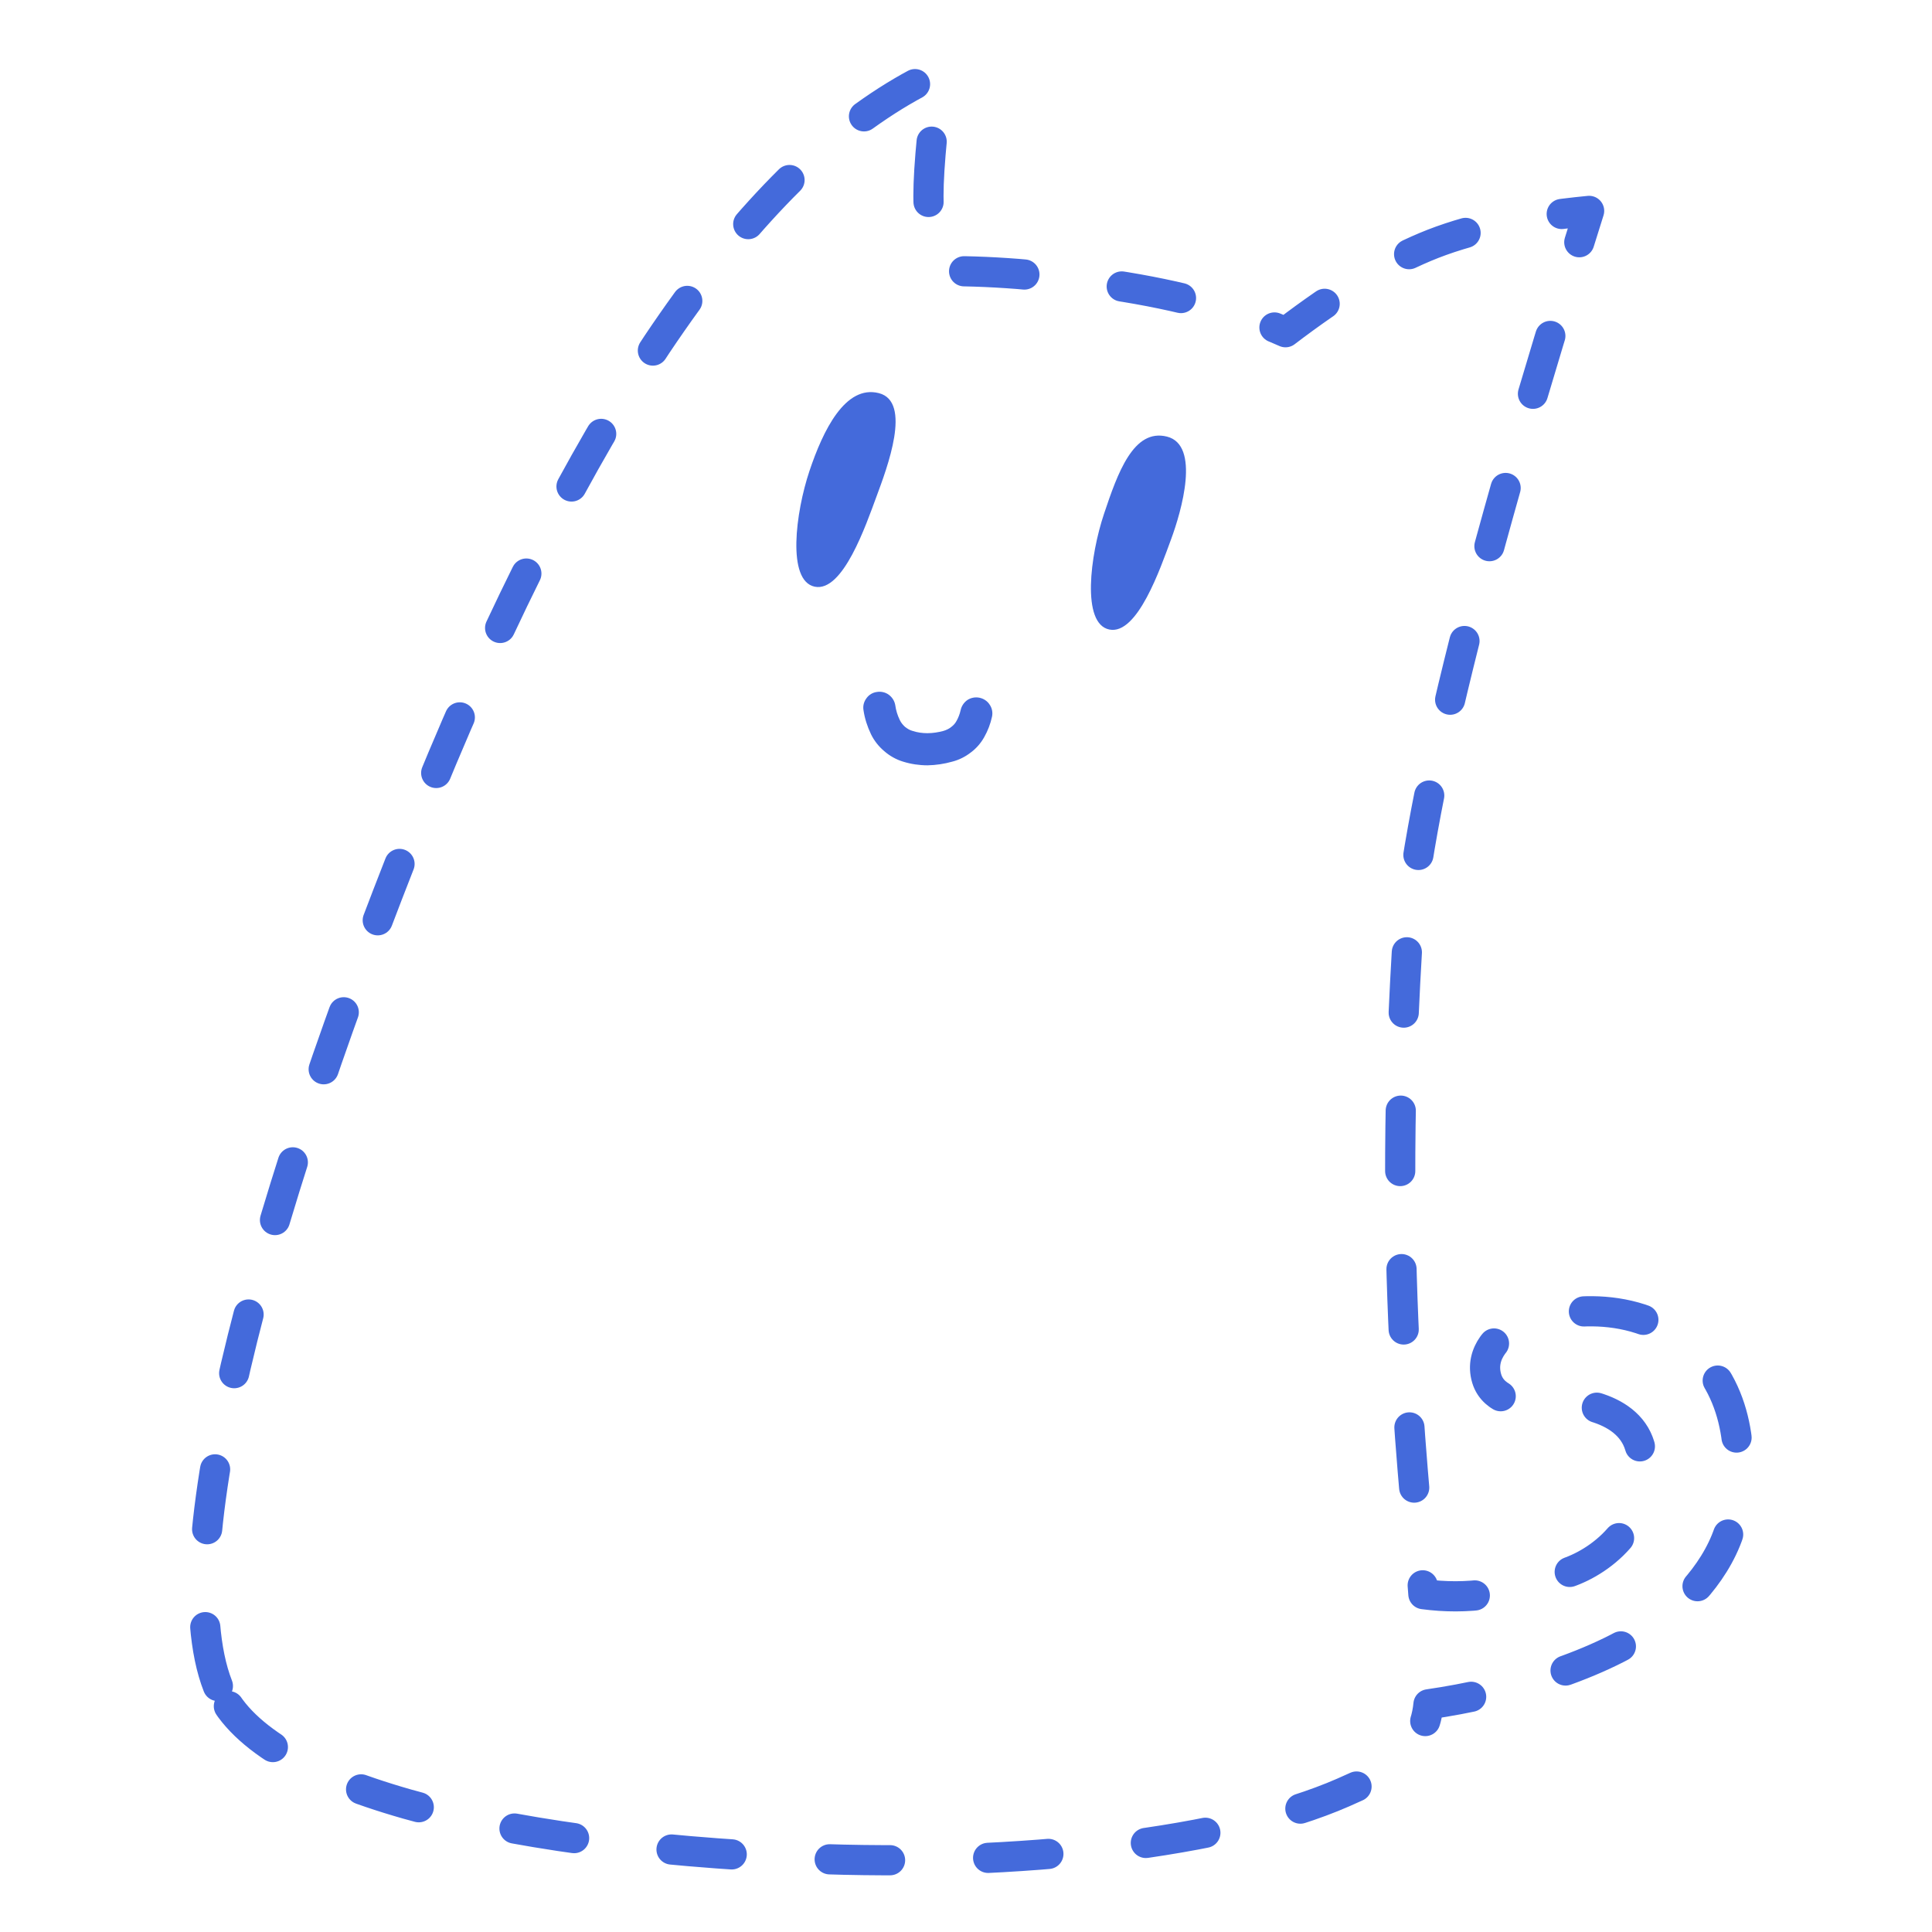
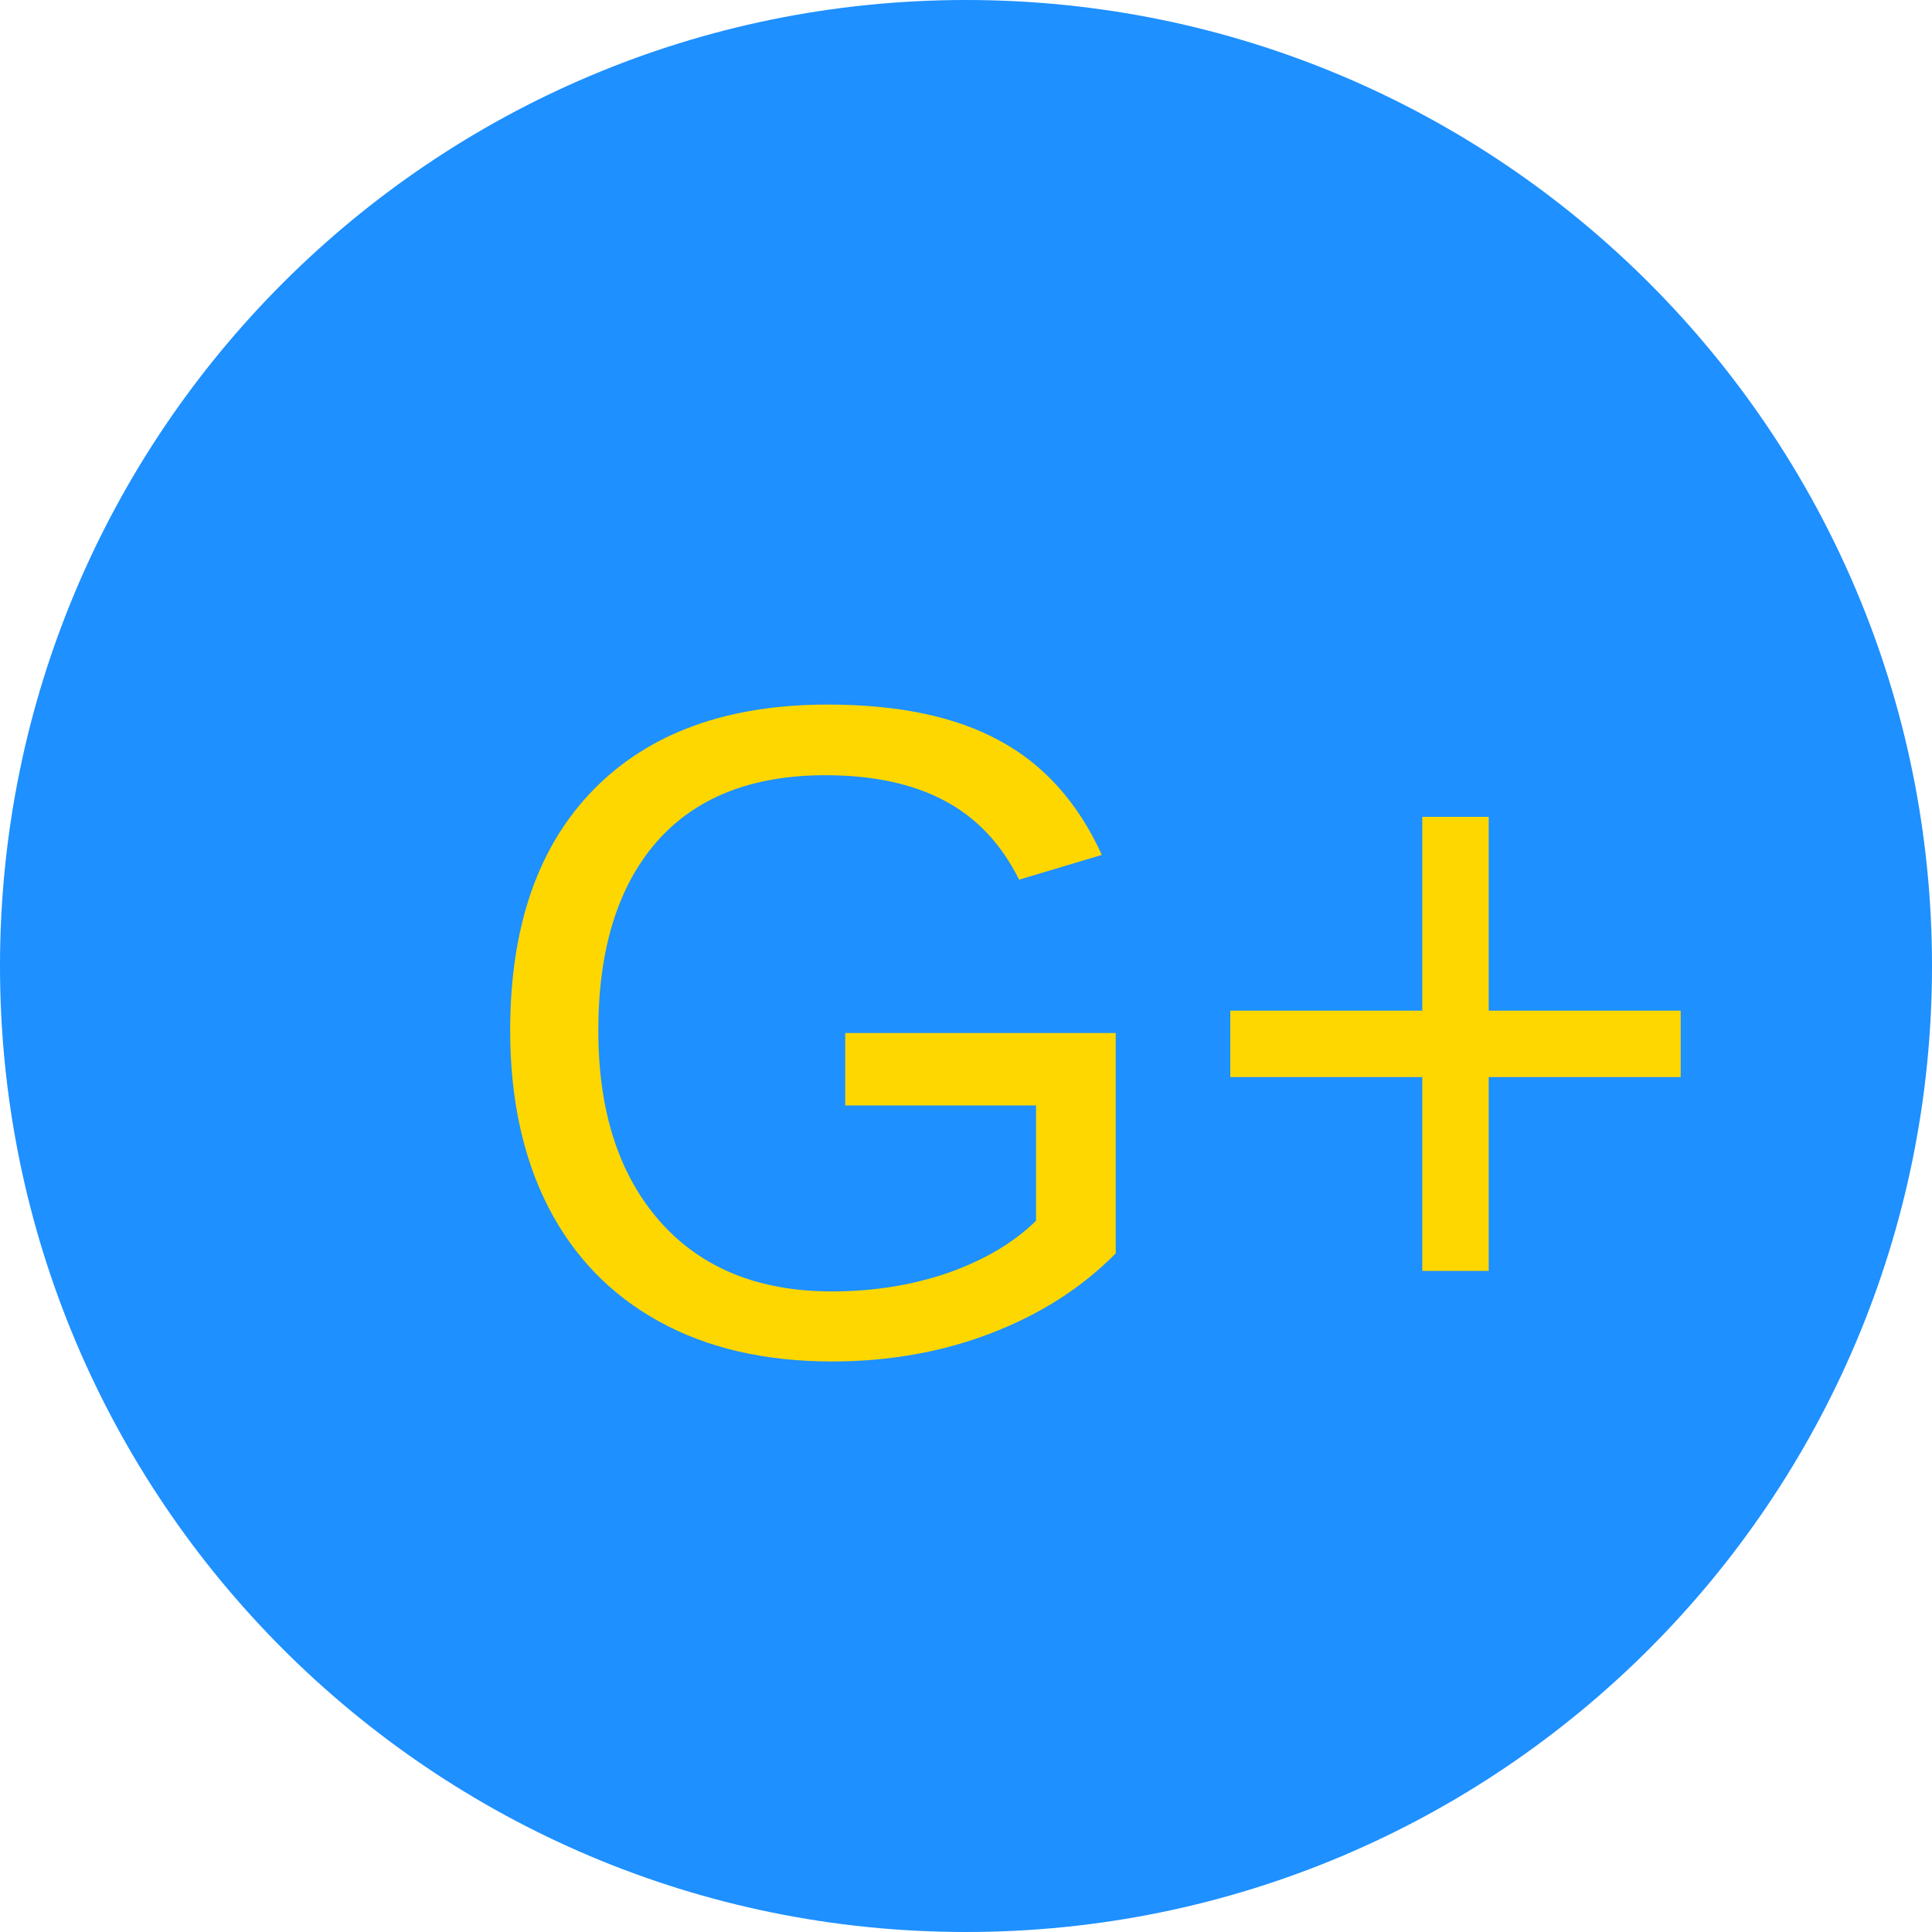
- <svg xmlns="http://www.w3.org/2000/svg" height="1024pt" viewBox="0 0 1024 1024" width="1024pt">
-   <clipPath id="a">
-     <path d="m0 0h1024v1024h-1024z" />
-   </clipPath>
-   <g clip-path="url(#a)">
-     <path d="m0 0h1024v1024h-1024z" fill="none" />
-     <path d="m115.477 893.615c-28.579-72.9 28.785-266.999 103.903-454.98 10.031-25.102 20.11-49.071 30.238-71.906q119.713-269.91 248.489-328.698-6.886 51.737-5.877 71.15 1.01 19.414 3.754 34.61 40.114-.843 93.848 7.299 53.734 8.142 91.513 24.991 41.092-31.317 74.003-45.163 32.91-13.846 86.916-19.137-90.186 285.113-96.594 392.706c-10.484 176.028 5.326 290.361 8.757 340.448 22.758 3.014 44.93.447 78.163-12.015 19.146-7.18 44.795-28.708 37.051-64.496-5.018-23.19-36.369-27.301-54.89-24.701-7.664 1.076-23.124-.918-26.759-13.036-4.117-13.723 7.106-24.213 16.467-28.132 20.581-8.615 62.271-15.561 92.875 12.776 25.903 23.985 26.7 59.949 21.536 87.279-4.864 25.743-23.803 45.339-39.403 57.239-30.13 22.982-81.311 37.56-122.339 43.471-2.642 27.774-26.552 38.569-45.249 46.76-59.68 26.144-171.03 39.825-286.267 34.895-166.551-7.126-289.688-39.203-310.135-91.36z" style="fill:none;stroke-width:16;stroke-dasharray:32 52;stroke:#446adb;stroke-linejoin:round;stroke-linecap:round;stroke-miterlimit:3" />
-     <g fill="#446adb">
-       <path d="m457.666 376.382c-.37-2.222.185-4.444 1.574-6.295 1.296-1.851 3.333-3.055 5.554-3.333 2.222-.37 4.536.186 6.295 1.482 1.852 1.388 3.055 3.332 3.425 5.554.371 2.777 1.204 5.369 2.407 7.869.648 1.388 1.667 2.592 2.777 3.61 1.204.926 2.5 1.759 3.981 2.129 2.499.833 5.184 1.203 7.869 1.203 2.869 0 5.739-.462 8.516-1.203 1.481-.463 2.963-1.111 4.166-2.129 1.111-.833 2.037-1.852 2.685-3.055 1.018-1.759 1.758-3.703 2.221-5.74.463-2.221 1.759-4.165 3.611-5.461 1.851-1.204 4.165-1.667 6.387-1.204s4.166 1.759 5.369 3.611c1.296 1.851 1.759 4.165 1.296 6.387-.833 3.888-2.221 7.498-4.165 10.924-1.759 3.147-4.166 5.924-7.036 8.053-2.962 2.315-6.295 3.981-9.905 4.907-4.258 1.203-8.609 1.851-13.053 1.944-4.443 0-8.794-.648-12.96-1.944-3.703-1.111-7.128-3.055-9.998-5.555-2.962-2.499-5.369-5.554-7.035-8.979-1.944-4.073-3.333-8.332-3.981-12.775z" />
-       <path d="m465.787 208.364c17.758 4.477 4.38 39.647-1.234 54.817-5.614 15.169-17.804 50.838-32.717 47.779-14.914-3.059-10.106-39.513-2.84-61.236 7.266-21.724 19.033-45.837 36.791-41.36z" />
-       <path d="m618.531 231.414c17.758 4.476 7.762 39.301 2.149 54.471-5.614 15.169-17.804 50.838-32.717 47.779-14.914-3.059-10.106-39.513-2.84-61.236 7.266-21.724 15.65-45.491 33.408-41.014z" />
-     </g>
-   </g>
+ <svg xmlns="http://www.w3.org/2000/svg" width="50" height="50">
+   <circle cx="25" cy="25" r="25" fill="#1E90FF" />
+   <text x="12" y="35" font-family="Arial, sans-serif" font-size="24" fill="#FFD700">G+</text>
</svg>
